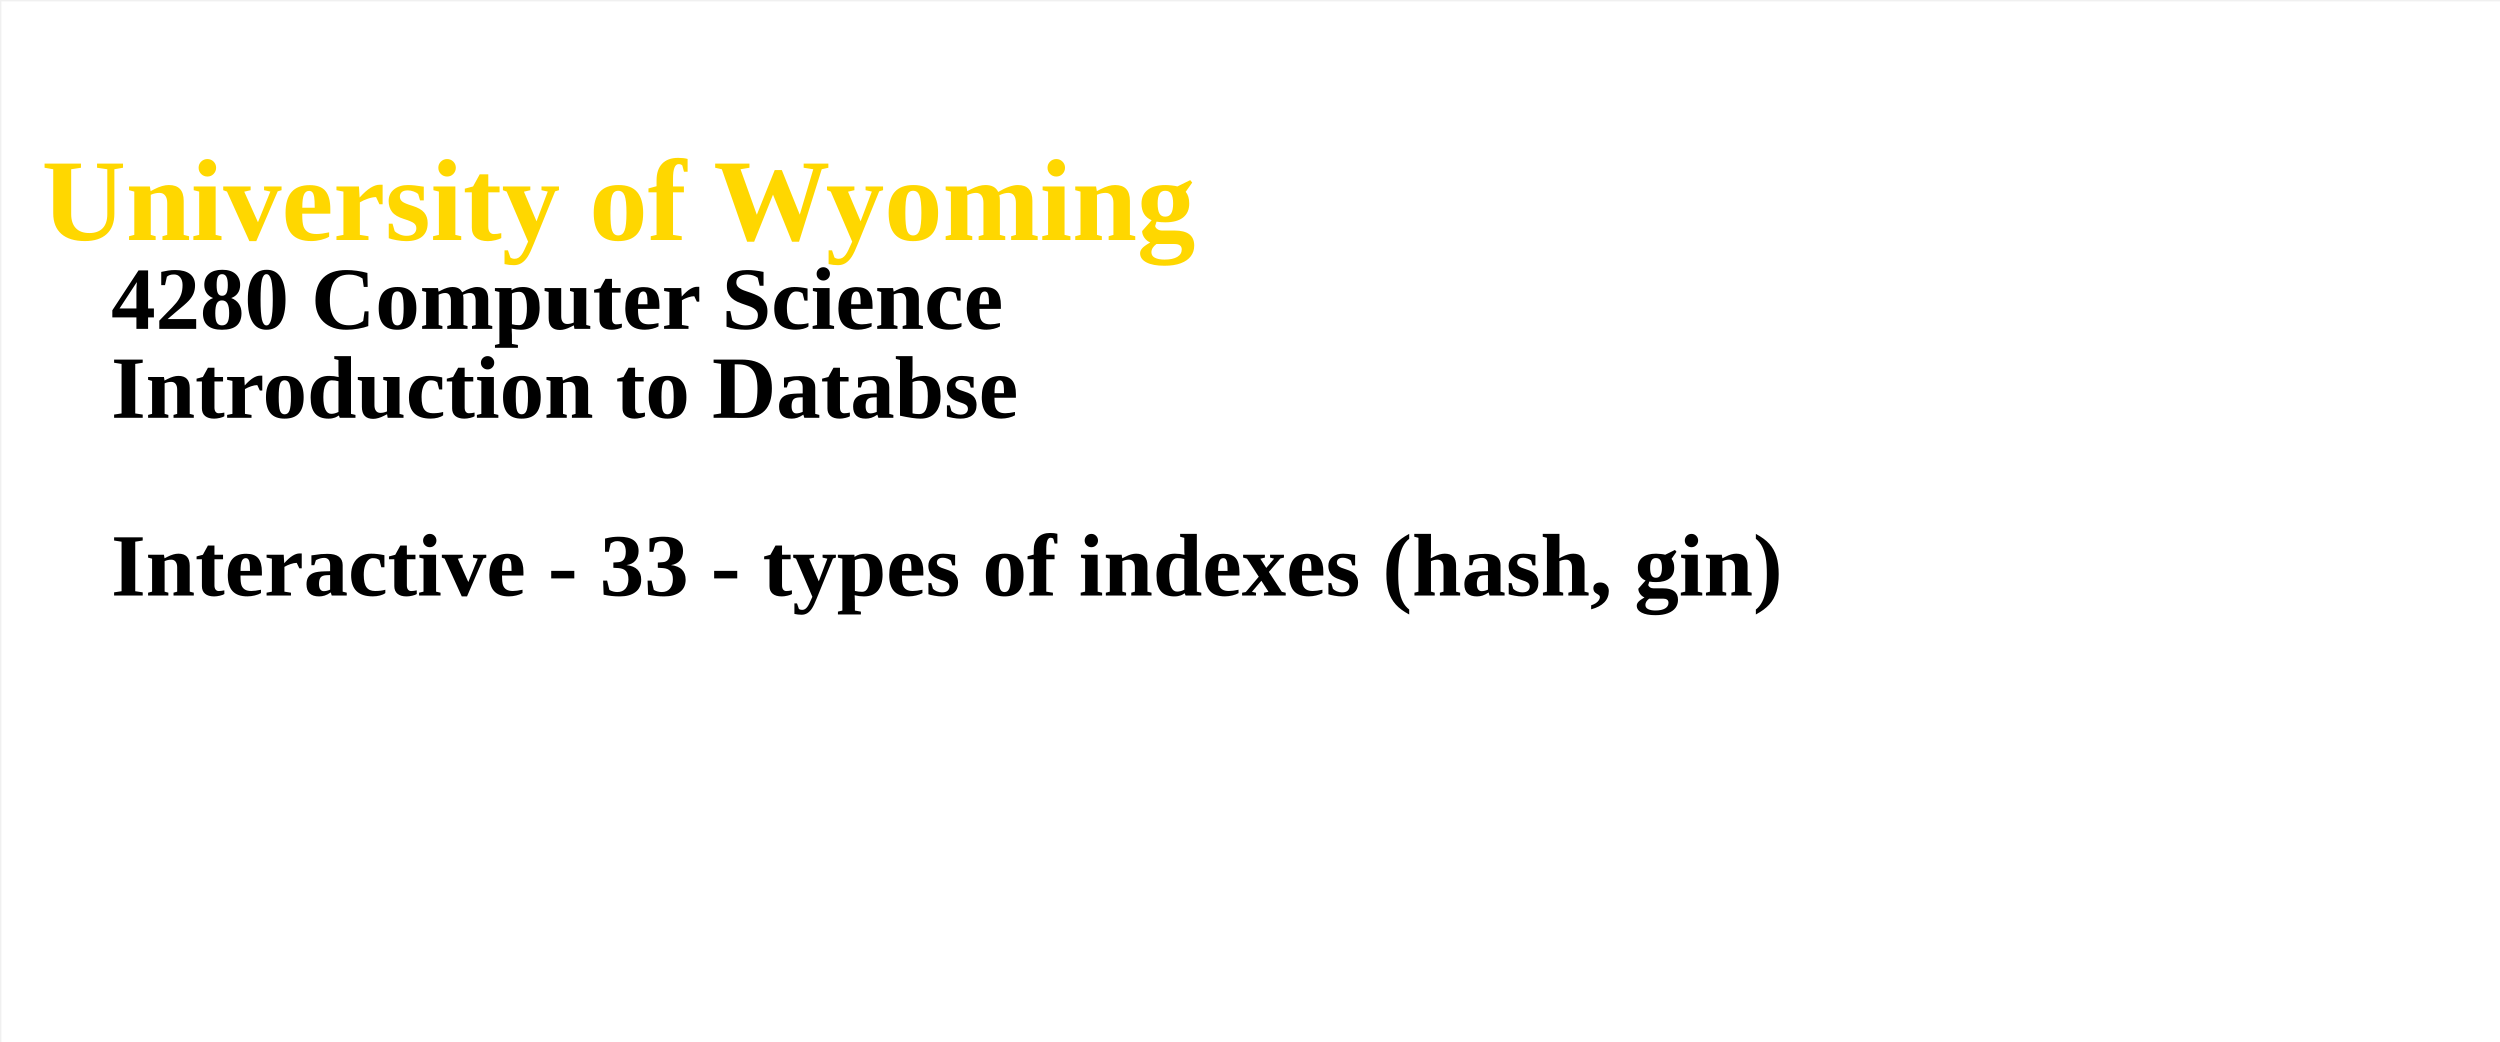
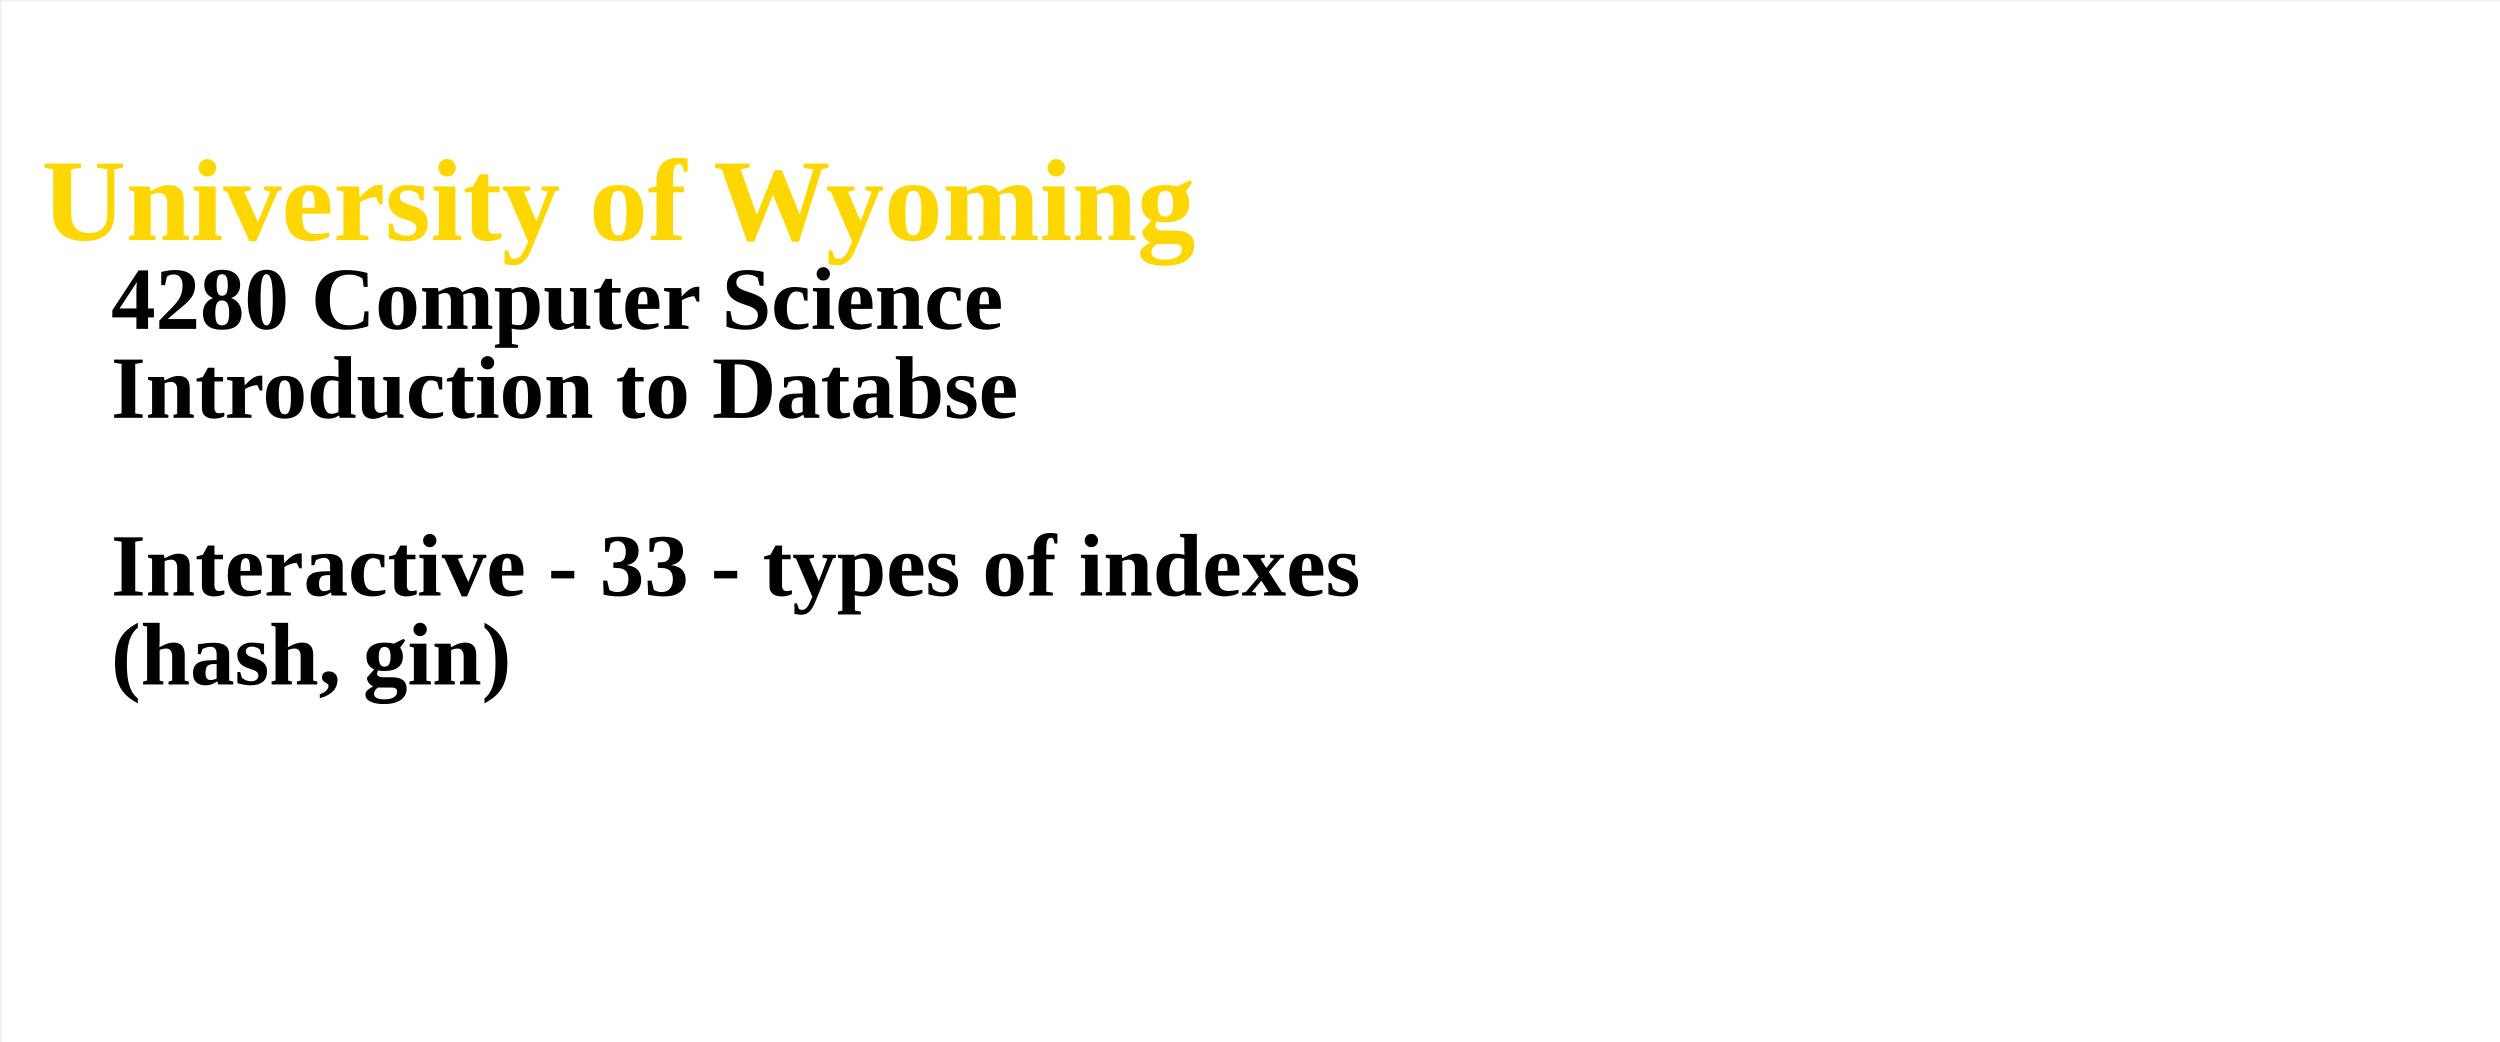
<svg xmlns="http://www.w3.org/2000/svg" width="100%" height="100%">
  <g id="columnGroup">
    <rect x="1" y="1" width="1800" height="750" fill="white" />
    <text x="30" y="30" font-size="64px" font-weight="bold" fill="brown">
      <tspan x="30" dy="1.7em" font-size="84px" fill="gold">  University of Wyoming</tspan>
      <tspan x="80" dy="1em" fill="black">	4280 Computer Science</tspan>
      <tspan x="80" dy="1em" fill="black">	Introduction to Databse</tspan>
-       <tspan x="80" dy="2em" fill="black">	Interactive - 33 - types of indexes (hash, gin)</tspan>
+       <tspan x="80" dy="2em" fill="black">	Interactive - 33 - types of indexes</tspan>
+       <tspan x="80" dy="1em" fill="black">	 (hash, gin)</tspan>
    </text>
  </g>
</svg>
